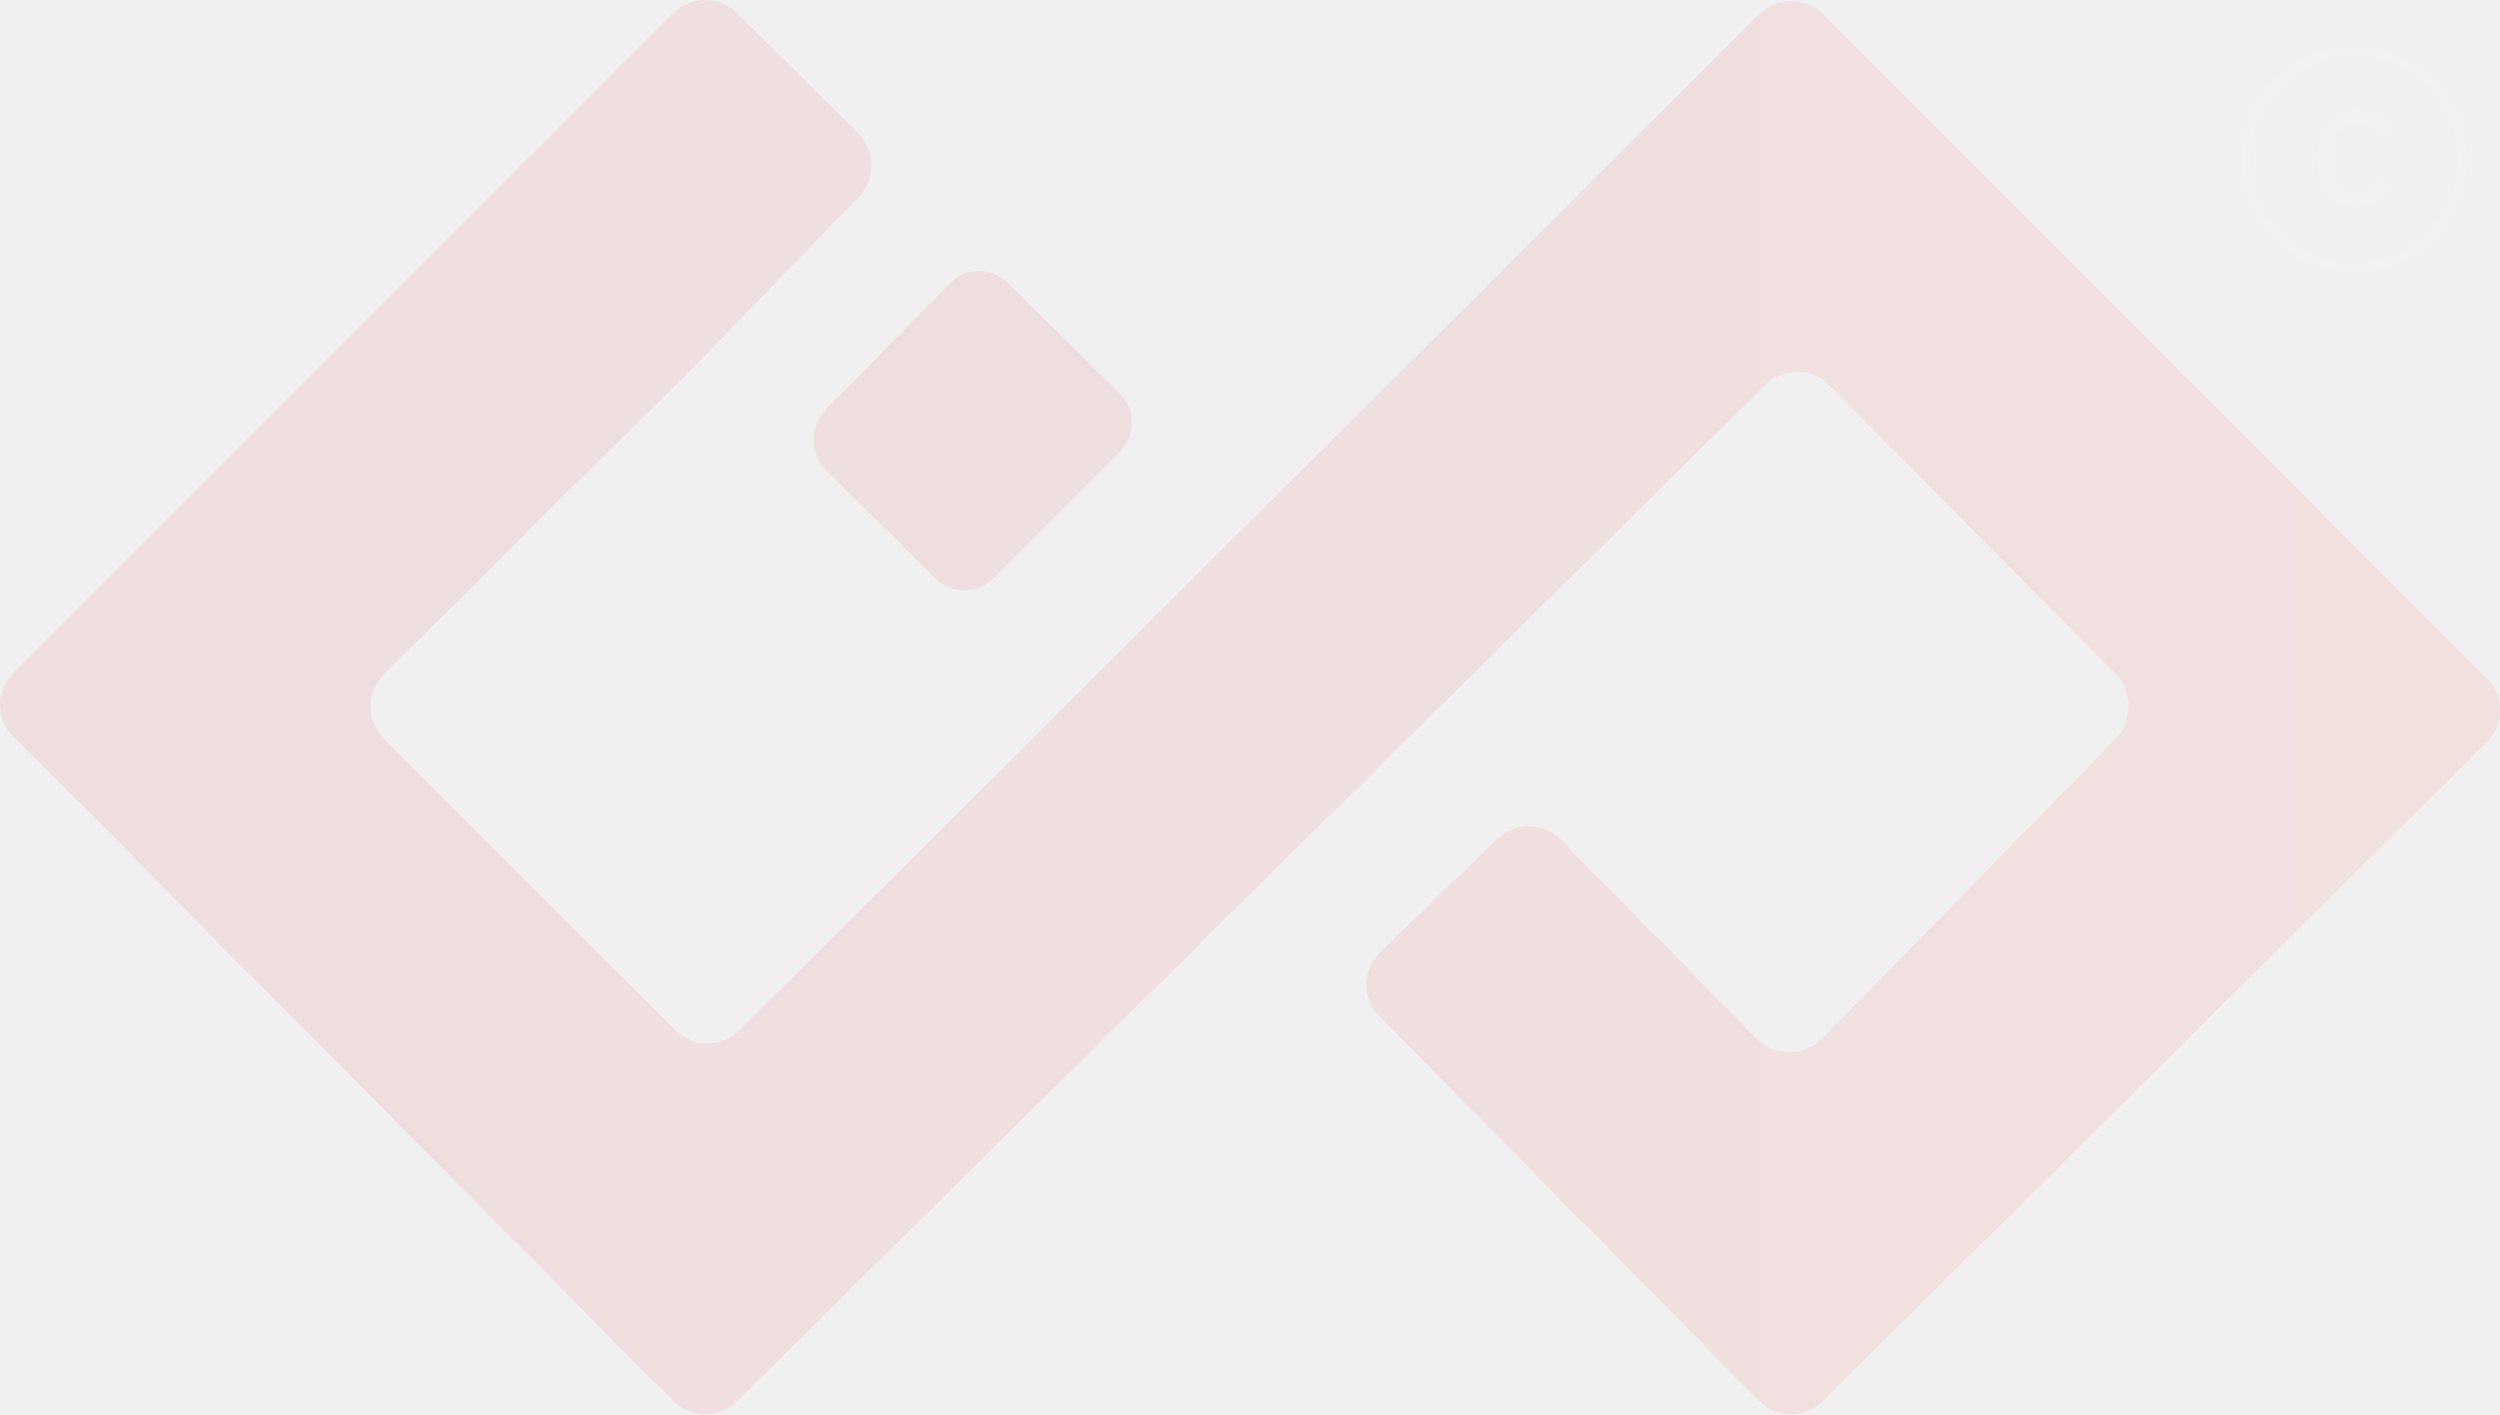
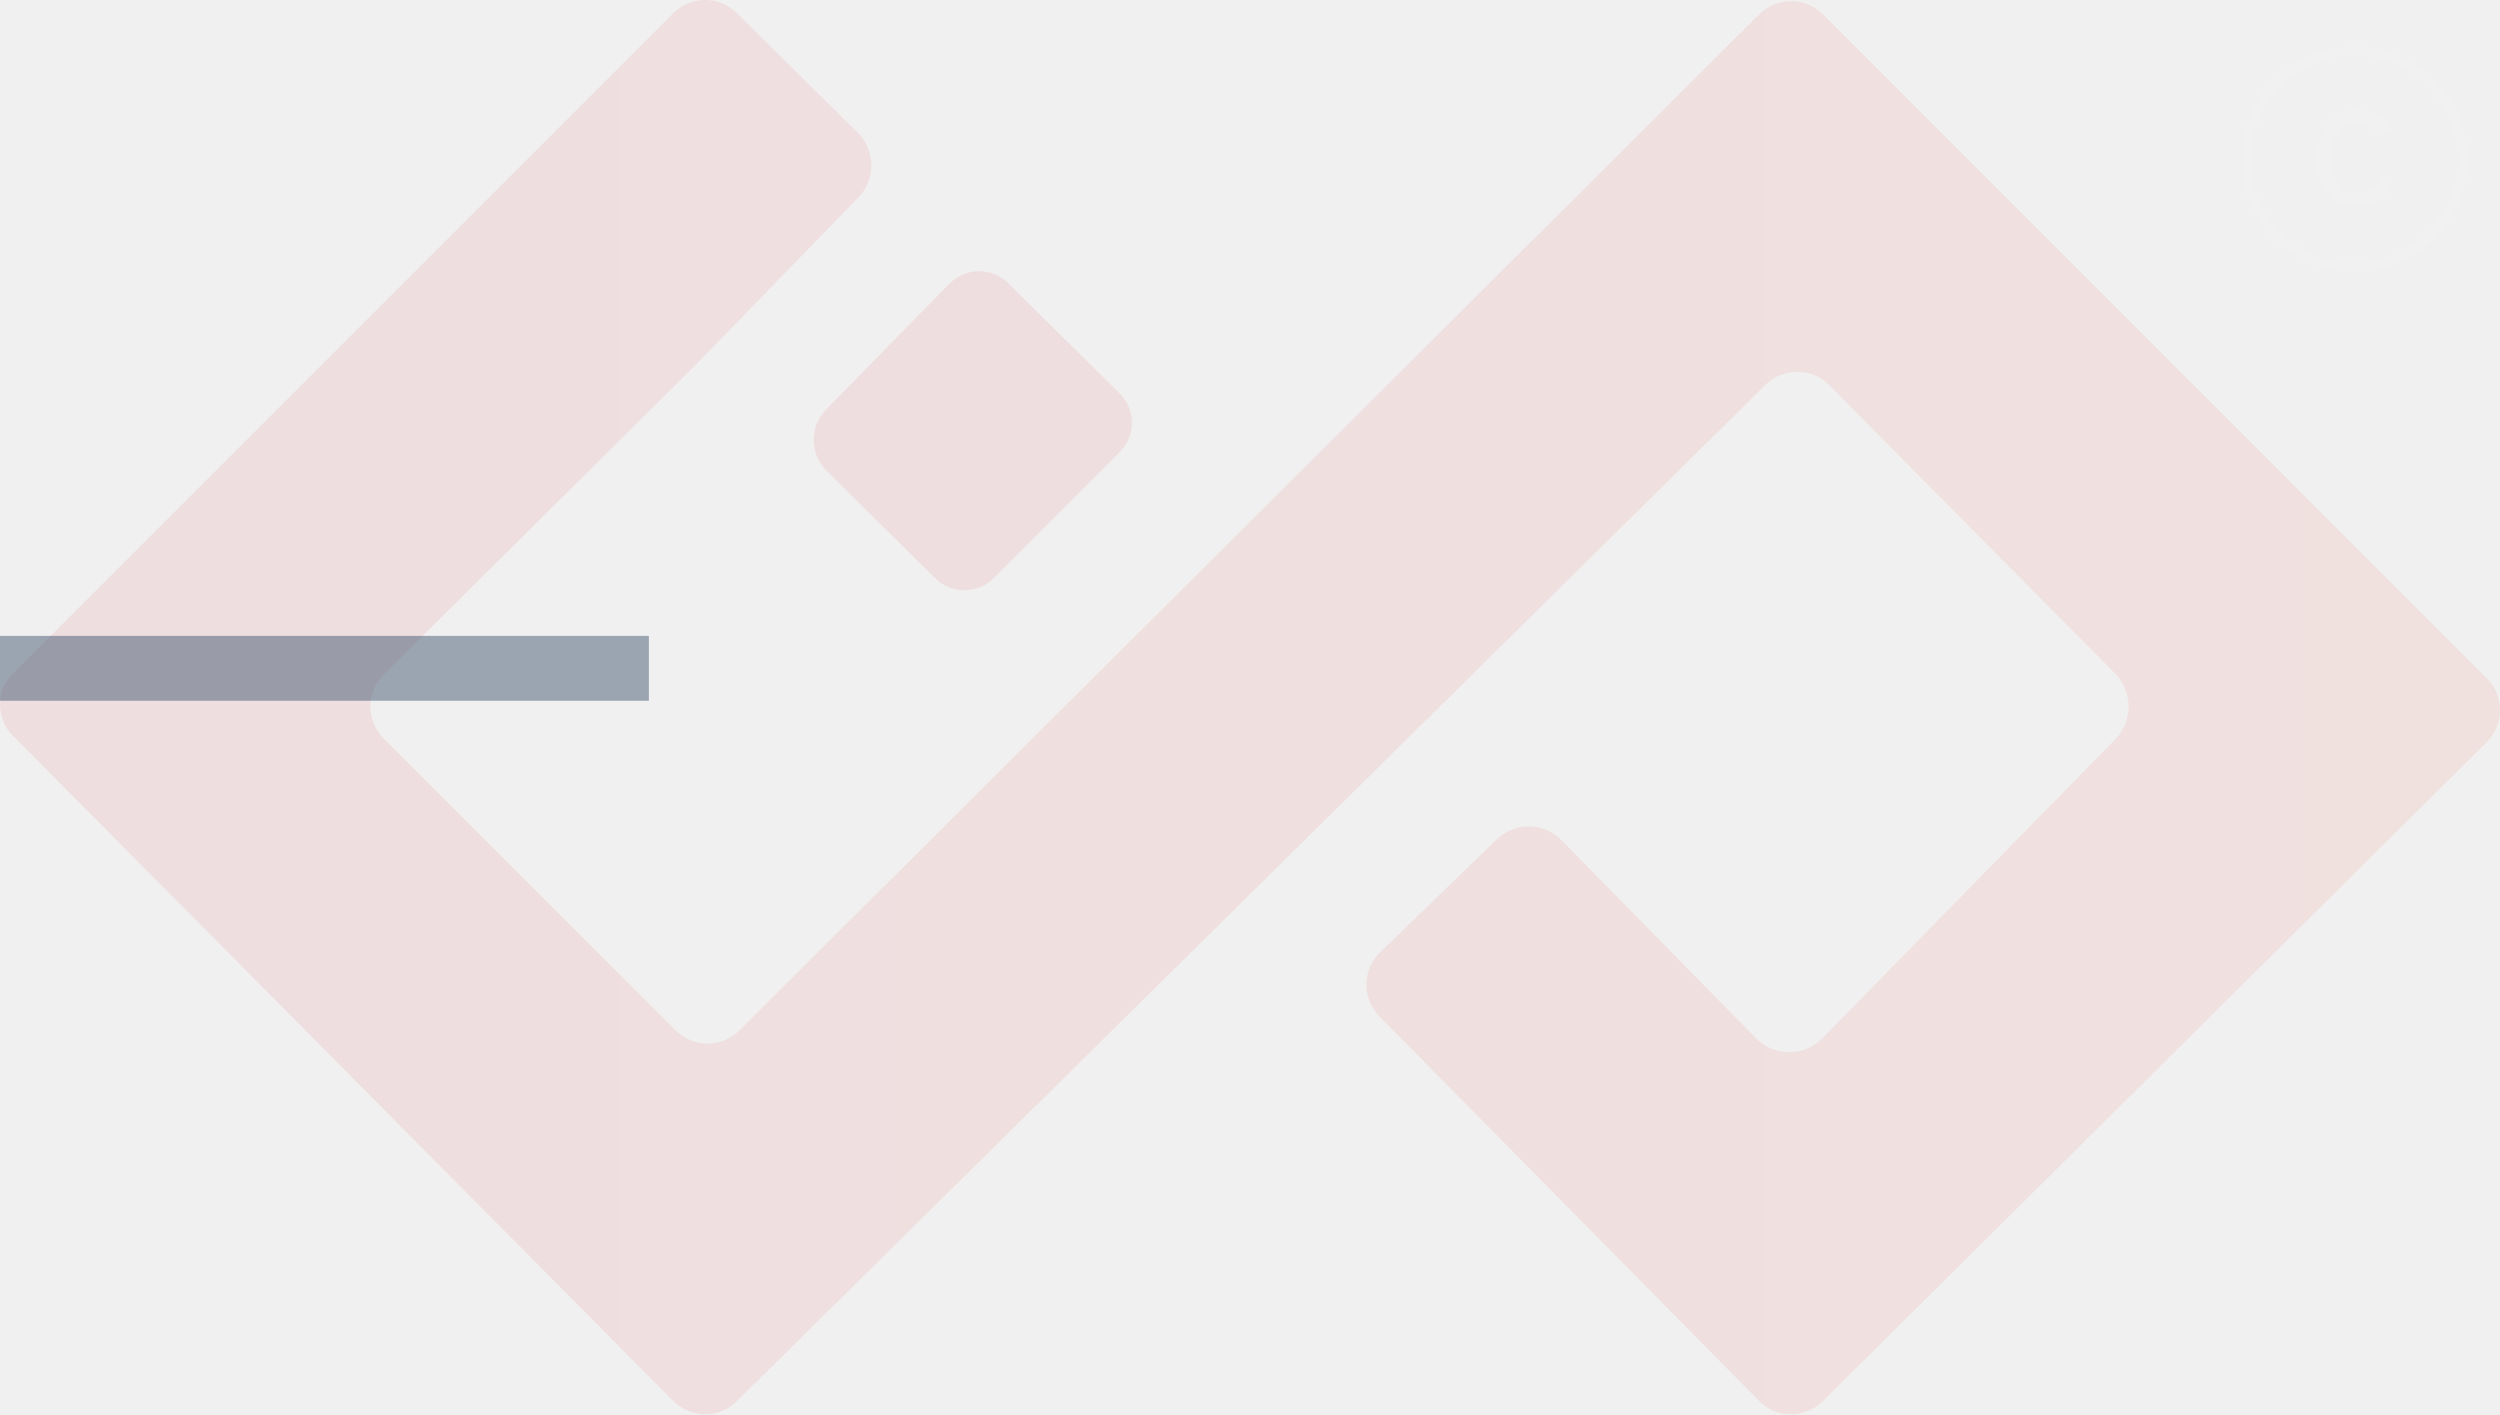
- <svg xmlns="http://www.w3.org/2000/svg" viewBox="0 0 192.646 108.98">
+ <svg xmlns="http://www.w3.org/2000/svg" width="192.646" height="108.979" viewBox="0 0 192.646 108.979">
  <defs>
-     <style>
-       .cls-1 {
-         opacity: 0.1;
-       }
- 
-       .cls-2 {
-         fill: #ef3b52;
-       }
- 
-       .cls-3 {
-         fill: url(#linear-gradient);
-       }
- 
-       .cls-4 {
-         fill: #fff;
-       }
-     </style>
    <linearGradient id="linear-gradient" y1="0.5" x2="0.999" y2="0.5" gradientUnits="objectBoundingBox">
      <stop offset="0" stop-color="#ef3d53" />
      <stop offset="1" stop-color="#f05341" />
    </linearGradient>
  </defs>
-   <g id="Group_1121" data-name="Group 1121" class="cls-1" transform="translate(-355.287 -184)">
-     <path id="Path_10175" data-name="Path 10175" class="cls-2" d="M263.644,360.845l9.517-9.706a3.188,3.188,0,0,1,4.617,0l8.481,8.387a3.188,3.188,0,0,1,0,4.617l-9.612,9.612a3.188,3.188,0,0,1-4.617,0l-8.387-8.292A3.36,3.36,0,0,1,263.644,360.845Z" transform="translate(155.262 -145.254)" />
-     <path id="Path_10176" data-name="Path 10176" class="cls-3" d="M197.236,379.826l50.791-50.791a3.471,3.471,0,0,1,4.994,0l9.235,9.141a3.556,3.556,0,0,1,.094,4.994l-12.627,13-.094.094-23.841,23.652a3.471,3.471,0,0,0,0,4.994l22.427,22.427a3.471,3.471,0,0,0,4.994,0l78.5-78.213a3.471,3.471,0,0,1,4.994,0L387.773,380.2a3.471,3.471,0,0,1,0,4.994l-51.074,50.7a3.471,3.471,0,0,1-4.994,0l-29.212-29.589a3.471,3.471,0,0,1,.094-4.994l8.952-8.669a3.555,3.555,0,0,1,4.994.094L331.517,408a3.583,3.583,0,0,0,5.089,0l22.616-23.087a3.646,3.646,0,0,0,0-4.994l-22.05-22.239a3.471,3.471,0,0,0-4.994,0l-79.155,78.213a3.471,3.471,0,0,1-4.994,0l-50.7-51.074A3.4,3.4,0,0,1,197.236,379.826Z" transform="translate(159.1 -143.975)" />
-     <g id="Group_1097" data-name="Group 1097" transform="translate(528.026 187.604)">
-       <g id="Group_1095" data-name="Group 1095">
-         <g id="Group_1094" data-name="Group 1094">
-           <path id="Path_10185" data-name="Path 10185" class="cls-4" d="M388.169,349.139a8.669,8.669,0,1,1,8.669-8.669A8.647,8.647,0,0,1,388.169,349.139Zm0-16.679a8.01,8.01,0,1,0,8.01,8.01A8,8,0,0,0,388.169,332.46Z" transform="translate(-379.5 -331.8)" />
+   <g id="Group_3054" data-name="Group 3054" transform="translate(-16045 -11716)">
+     <g id="Group_3051" data-name="Group 3051" transform="translate(15689.713 11532)" opacity="0.1">
+       <path id="Path_10175" data-name="Path 10175" d="M263.644,360.845l9.517-9.706a3.188,3.188,0,0,1,4.617,0l8.481,8.387a3.188,3.188,0,0,1,0,4.617l-9.612,9.612a3.188,3.188,0,0,1-4.617,0l-8.387-8.292A3.36,3.36,0,0,1,263.644,360.845Z" transform="translate(155.262 -145.254)" fill="#ef3b52" />
+       <path id="Path_10176" data-name="Path 10176" d="M197.236,379.826l50.791-50.791a3.471,3.471,0,0,1,4.994,0l9.235,9.141a3.556,3.556,0,0,1,.094,4.994l-12.627,13-.094.094-23.841,23.652a3.471,3.471,0,0,0,0,4.994l22.427,22.427a3.471,3.471,0,0,0,4.994,0l78.5-78.213a3.471,3.471,0,0,1,4.994,0L387.773,380.2a3.471,3.471,0,0,1,0,4.994l-51.074,50.7a3.471,3.471,0,0,1-4.994,0l-29.212-29.589a3.471,3.471,0,0,1,.094-4.994l8.952-8.669a3.555,3.555,0,0,1,4.994.094L331.517,408a3.583,3.583,0,0,0,5.089,0l22.616-23.087a3.646,3.646,0,0,0,0-4.994l-22.05-22.239a3.471,3.471,0,0,0-4.994,0l-79.155,78.213a3.471,3.471,0,0,1-4.994,0l-50.7-51.074A3.4,3.4,0,0,1,197.236,379.826Z" transform="translate(159.1 -143.975)" fill="url(#linear-gradient)" />
+       <g id="Group_1097" data-name="Group 1097" transform="translate(528.026 187.604)">
+         <g id="Group_1095" data-name="Group 1095">
+           <g id="Group_1094" data-name="Group 1094">
+             <path id="Path_10185" data-name="Path 10185" d="M388.169,349.139a8.669,8.669,0,1,1,8.669-8.669A8.647,8.647,0,0,1,388.169,349.139Zm0-16.679a8.01,8.01,0,1,0,8.01,8.01A8,8,0,0,0,388.169,332.46Z" transform="translate(-379.5 -331.8)" fill="#fff" />
+           </g>
+         </g>
+         <g id="Group_1096" data-name="Group 1096" transform="translate(5.842 4.9)">
+           <path id="Path_10186" data-name="Path 10186" d="M388.715,344.35a3.01,3.01,0,0,1-1.319-.283,1.882,1.882,0,0,1-.942-.754,4.235,4.235,0,0,1-.565-1.131,6.127,6.127,0,0,1,0-3.016,3.176,3.176,0,0,1,.565-1.131,3.692,3.692,0,0,1,.942-.754,3.01,3.01,0,0,1,1.319-.283,3.254,3.254,0,0,1,1.7.471,2.2,2.2,0,0,1,.942,1.131l-.942.471a1.5,1.5,0,0,0-.66-.848,1.9,1.9,0,0,0-1.037-.283,2.752,2.752,0,0,0-.848.188.966.966,0,0,0-.565.471,1.518,1.518,0,0,0-.377.66,2.607,2.607,0,0,0-.094.848v1.225a2.607,2.607,0,0,0,.471,1.508,1.778,1.778,0,0,0,1.413.565,1.921,1.921,0,0,0,1.885-1.225l.754.565a2.605,2.605,0,0,1-1.037,1.225A2.7,2.7,0,0,1,388.715,344.35Z" transform="translate(-385.7 -337)" fill="#fff" />
        </g>
      </g>
-       <g id="Group_1096" data-name="Group 1096" transform="translate(5.842 4.9)">
-         <path id="Path_10186" data-name="Path 10186" class="cls-4" d="M388.715,344.35a3.01,3.01,0,0,1-1.319-.283,1.882,1.882,0,0,1-.942-.754,4.235,4.235,0,0,1-.565-1.131,6.127,6.127,0,0,1,0-3.016,3.176,3.176,0,0,1,.565-1.131,3.692,3.692,0,0,1,.942-.754,3.01,3.01,0,0,1,1.319-.283,3.254,3.254,0,0,1,1.7.471,2.2,2.2,0,0,1,.942,1.131l-.942.471a1.5,1.5,0,0,0-.66-.848,1.9,1.9,0,0,0-1.037-.283,2.752,2.752,0,0,0-.848.188.966.966,0,0,0-.565.471,1.518,1.518,0,0,0-.377.66,2.607,2.607,0,0,0-.094.848v1.225a2.607,2.607,0,0,0,.471,1.508,1.778,1.778,0,0,0,1.413.565,1.921,1.921,0,0,0,1.885-1.225l.754.565a2.605,2.605,0,0,1-1.037,1.225A2.7,2.7,0,0,1,388.715,344.35Z" transform="translate(-385.7 -337)" />
-       </g>
    </g>
+     <rect id="Rectangle_1119" data-name="Rectangle 1119" width="50" height="5" transform="translate(16045 11765)" fill="#465871" opacity="0.5" />
  </g>
</svg>
